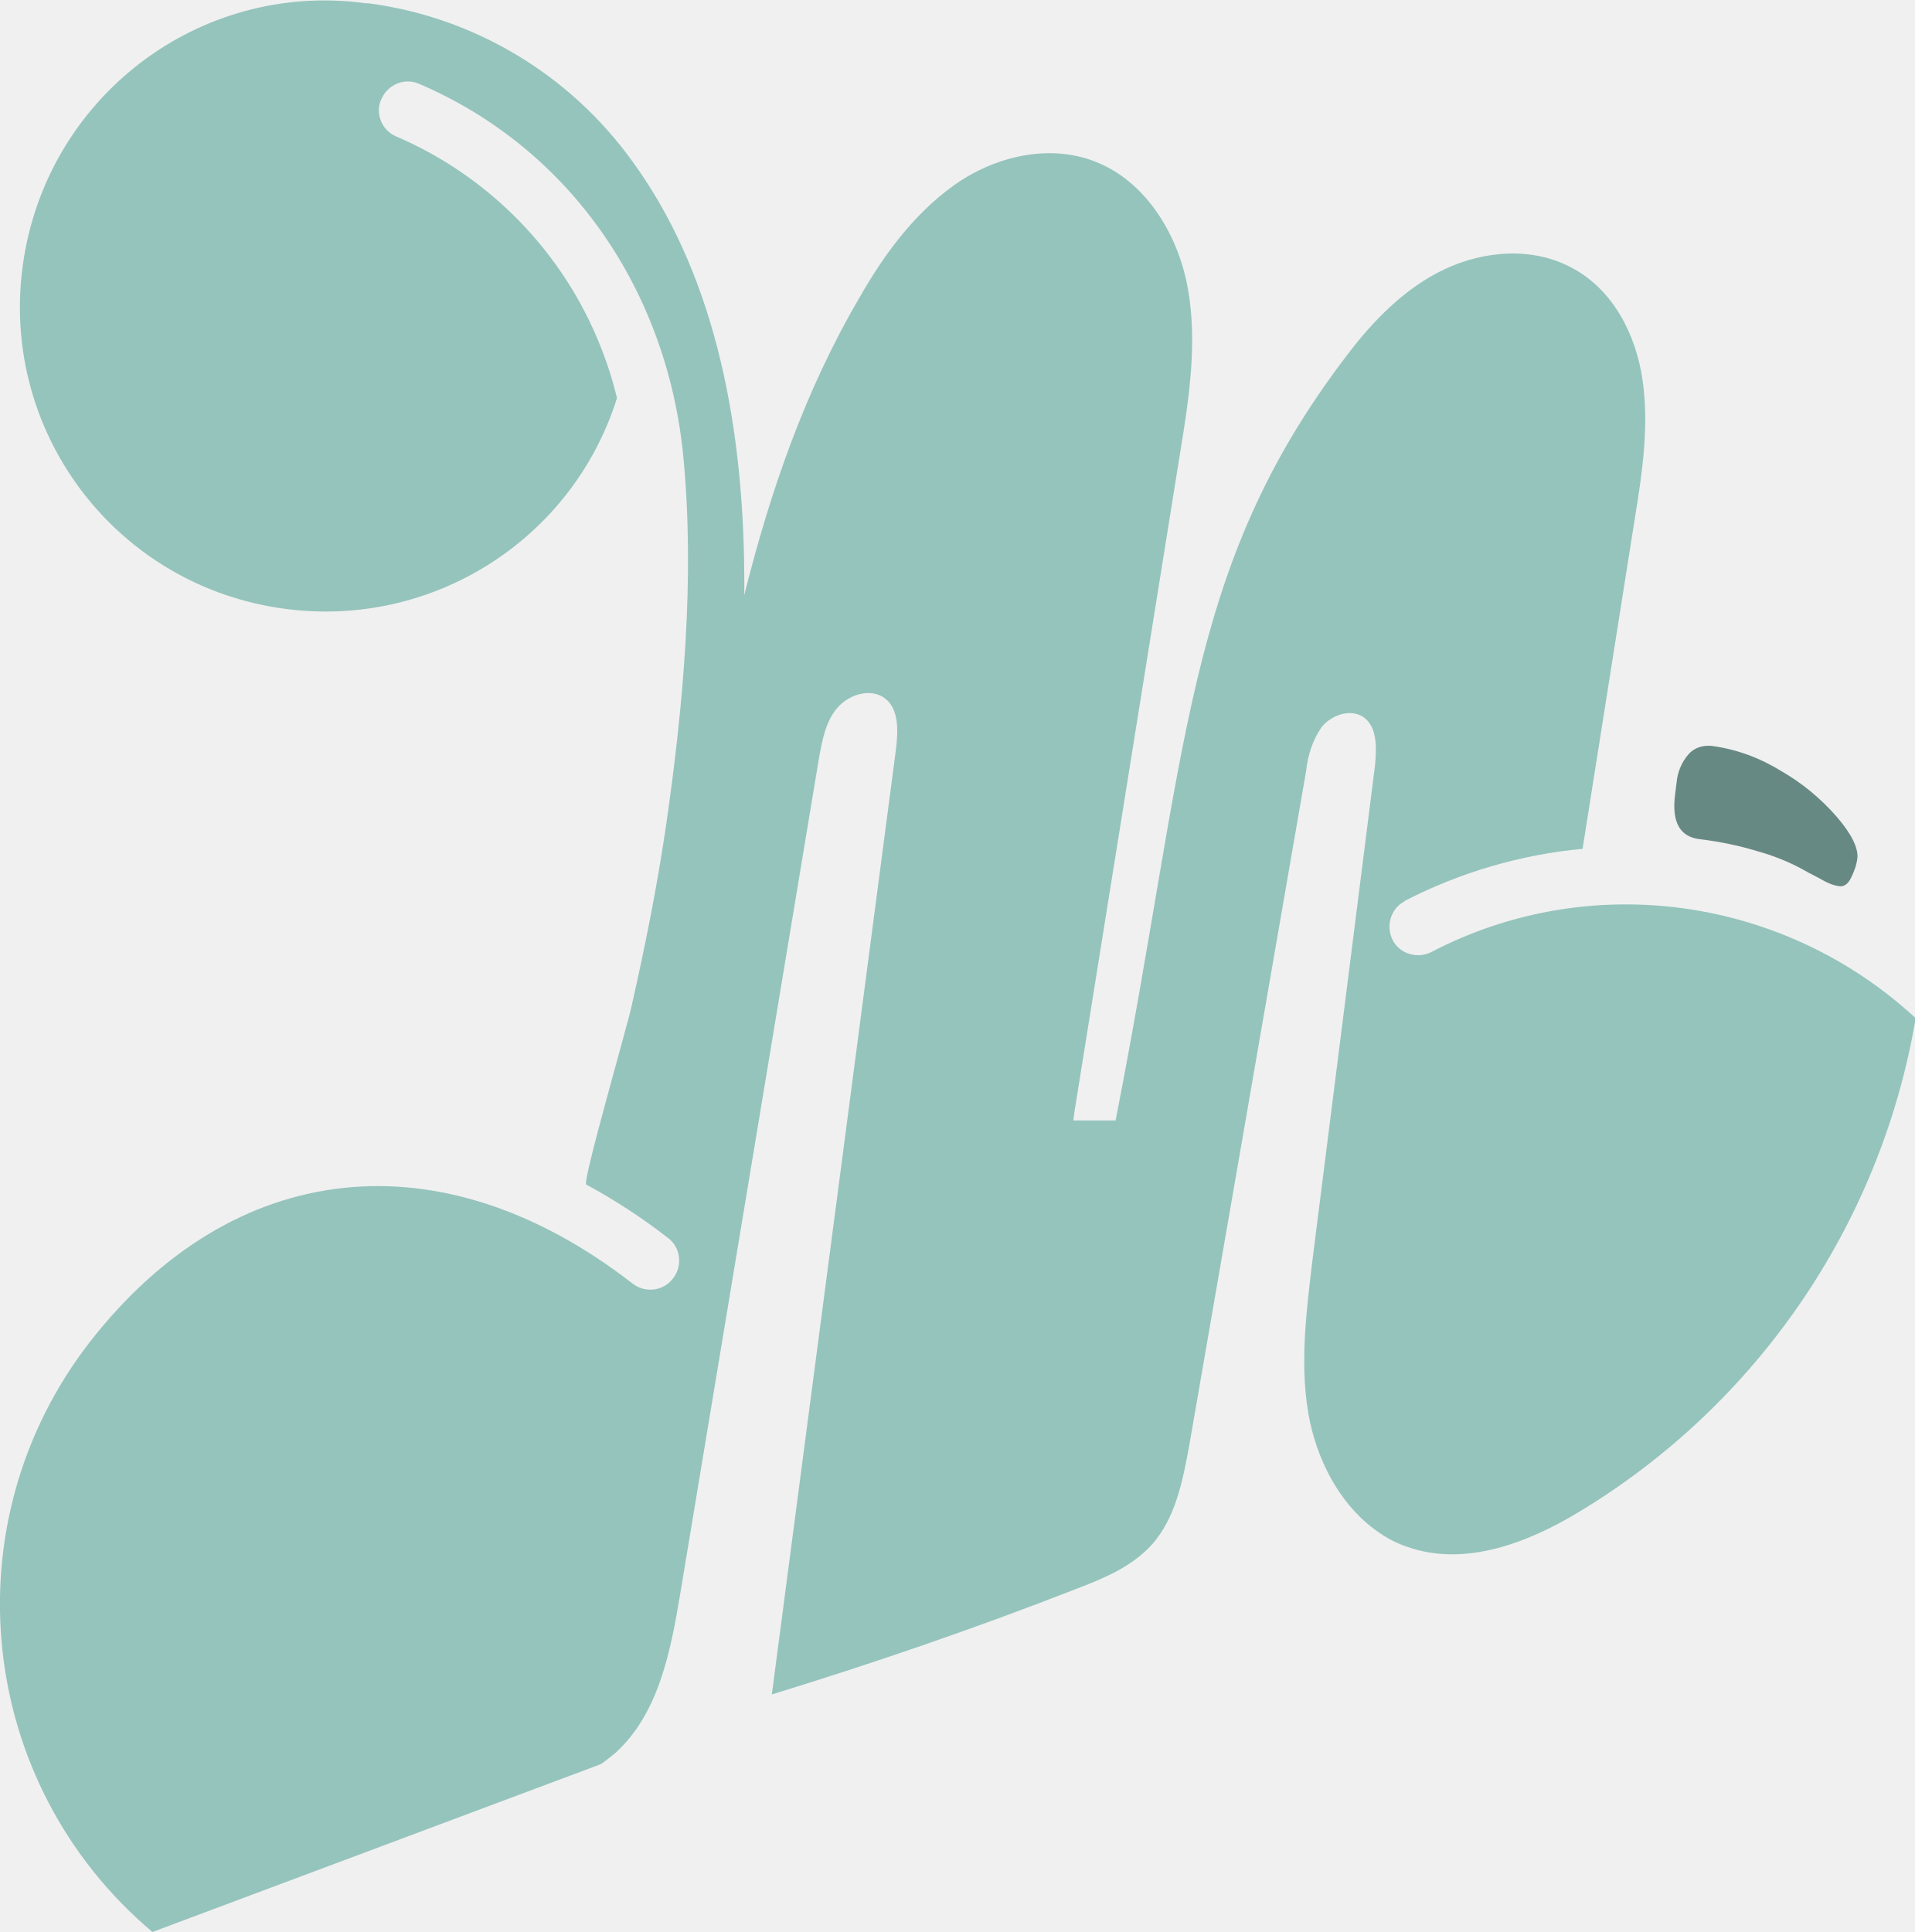
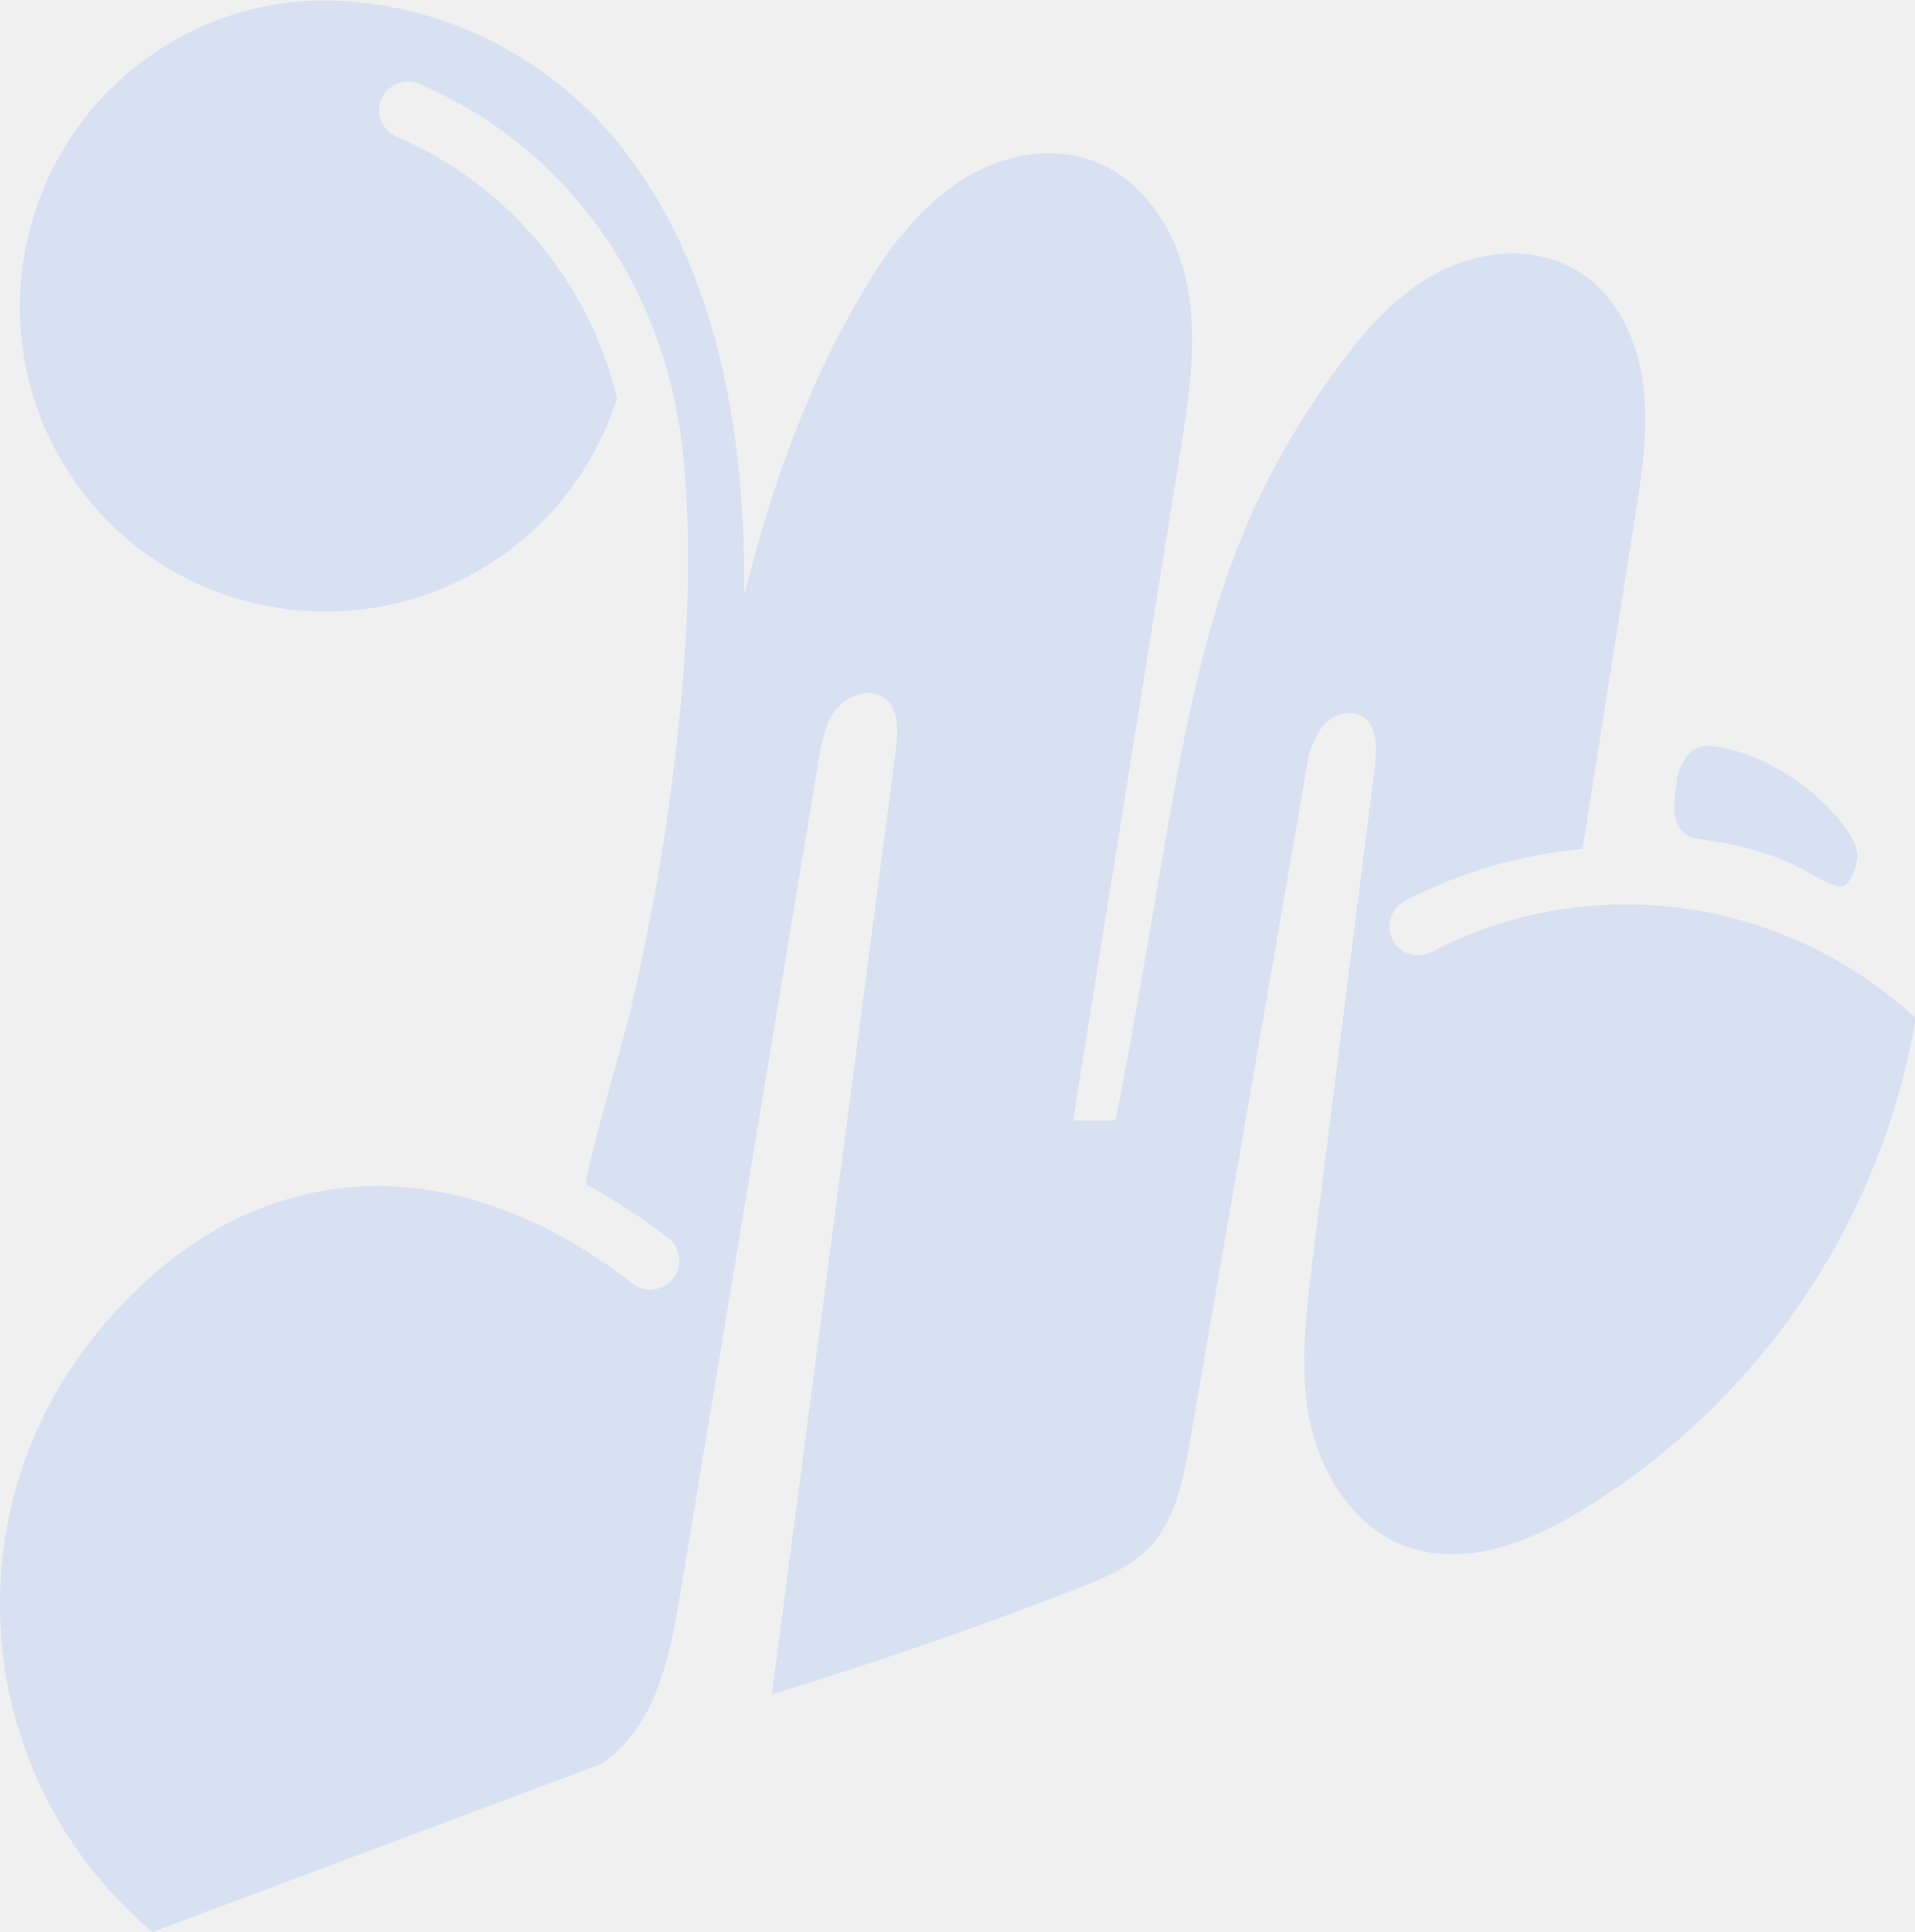
<svg xmlns="http://www.w3.org/2000/svg" version="1.1" id="Layer_1" x="0px" y="0px" viewBox="0 0 236.2 238.3" style="enable-background:new 0 0 236.2 238.3;" xml:space="preserve">
  <style type="text/css">
	.st0{fill:#FFFFFF;}
- 	.st1{fill:#678983;}
- 	.st2{fill:#95C4BC;}
+ 	.st1{fill:#D7E1F2;}
+ 	.st2{fill:#D7E1F2;}
</style>
  <path class="st0" d="M236,124.2c-0.1-0.2-0.2-0.4-0.4-0.5L236,124.2L236,124.2z" />
  <path class="st1" d="M208.3,93c0.7-0.8,1.8-1.1,2.8-1c3.1,0.4,6,1.5,8.6,3.1c2.6,1.5,4.9,3.4,6.9,5.7c1.8,2.1,2.6,3.8,2.5,5  c-0.1,0.9-0.4,1.7-0.8,2.5c-0.4,0.8-0.9,1.1-1.5,1c-0.7-0.1-1.4-0.4-2.1-0.8c-0.3-0.2-1.2-0.6-2.6-1.4c-1.7-0.9-3.5-1.6-5.3-2.1  c-2.3-0.7-4.7-1.2-7.2-1.5c-2.4-0.3-3.4-2.1-3-5.4l0.2-1.6C206.9,95.3,207.4,94,208.3,93z" />
  <path class="st2" d="M176.6,117.4c-1.7,0.9-3.9,0.3-4.8-1.4c-0.9-1.7-0.3-3.9,1.4-4.8c0,0,0.1-0.1,0.1-0.1  c6.8-3.5,14.3-5.7,21.9-6.4l6.5-41.1c0.9-5.5,1.7-11.2,0.9-16.7c-0.8-5.6-3.6-11.1-8.6-13.8c-4.9-2.7-10.9-2.2-15.8,0.1  s-8.9,6.4-12.2,10.8c-20,26.3-19.4,48.4-28.4,94.2h-5.2c0-0.3,0.1-0.6,0.1-0.9l13.1-81.7c1.1-6.7,2.1-13.5,0.9-20.1  c-1.2-6.6-5.2-13.2-11.5-15.6c-5.7-2.2-12.4-0.6-17.4,3s-8.7,8.7-11.7,14C99.3,48.2,95,60.6,91.8,73.4c0.2-22.7-4.4-40.6-13.8-53.5  C70.3,9.2,58.5,2.1,45.4,0.4h-0.3C24.5-2.4,5.6,12.1,2.8,32.8s11.7,39.6,32.4,42.3c18.1,2.4,35.4-8.5,40.9-26  c-0.5-2.1-1.2-4.3-2-6.3c-4.6-11.7-13.8-21.1-25.3-26c-1.8-0.8-2.6-3-1.7-4.7c0.8-1.7,2.8-2.5,4.5-1.8c19,8.1,30.8,25.9,32.7,46.2  c1.4,14.8,0,30.4-2.1,45c-1.1,7.6-2.6,15.1-4.3,22.6c-0.4,2-6.1,21.7-5.6,22c3.5,1.9,6.9,4.1,10.1,6.6c1.6,1.2,1.8,3.5,0.6,5  c-1.2,1.6-3.5,1.8-5,0.6l0,0c-23.6-18.3-49.2-15.5-66.9,7.2c-17.4,22.4-14,54.5,7.7,72.8l55.3-20.7c0.6-0.4,1.2-0.9,1.7-1.3  c5.4-4.8,6.9-12.5,8.1-19.7l17.1-103c0.4-2.2,0.8-4.5,2.2-6.2c1.4-1.7,4.1-2.6,5.9-1.3c1.8,1.3,1.7,4.1,1.4,6.4L95.2,209  c12.7-3.9,25.2-8.2,37.5-13c3.4-1.3,6.8-2.7,9.3-5.4c3-3.3,3.9-8,4.7-12.4l14.4-83.1c0.2-1.9,0.8-3.8,1.9-5.4  c1.2-1.5,3.5-2.3,5.1-1.3c1.8,1.2,1.7,3.8,1.5,6l-7.7,60.9c-0.8,6.7-1.7,13.6-0.3,20.2c1.2,5.4,4.1,10.6,8.6,13.6  c1,0.7,2.2,1.3,3.4,1.7c7.1,2.5,14.9-0.5,21.3-4.4c21.8-13.2,36.9-35.2,41.3-60.3c0-0.2,0.1-0.3,0.1-0.5  C220.1,110.6,196.2,107.2,176.6,117.4z" />
</svg>
